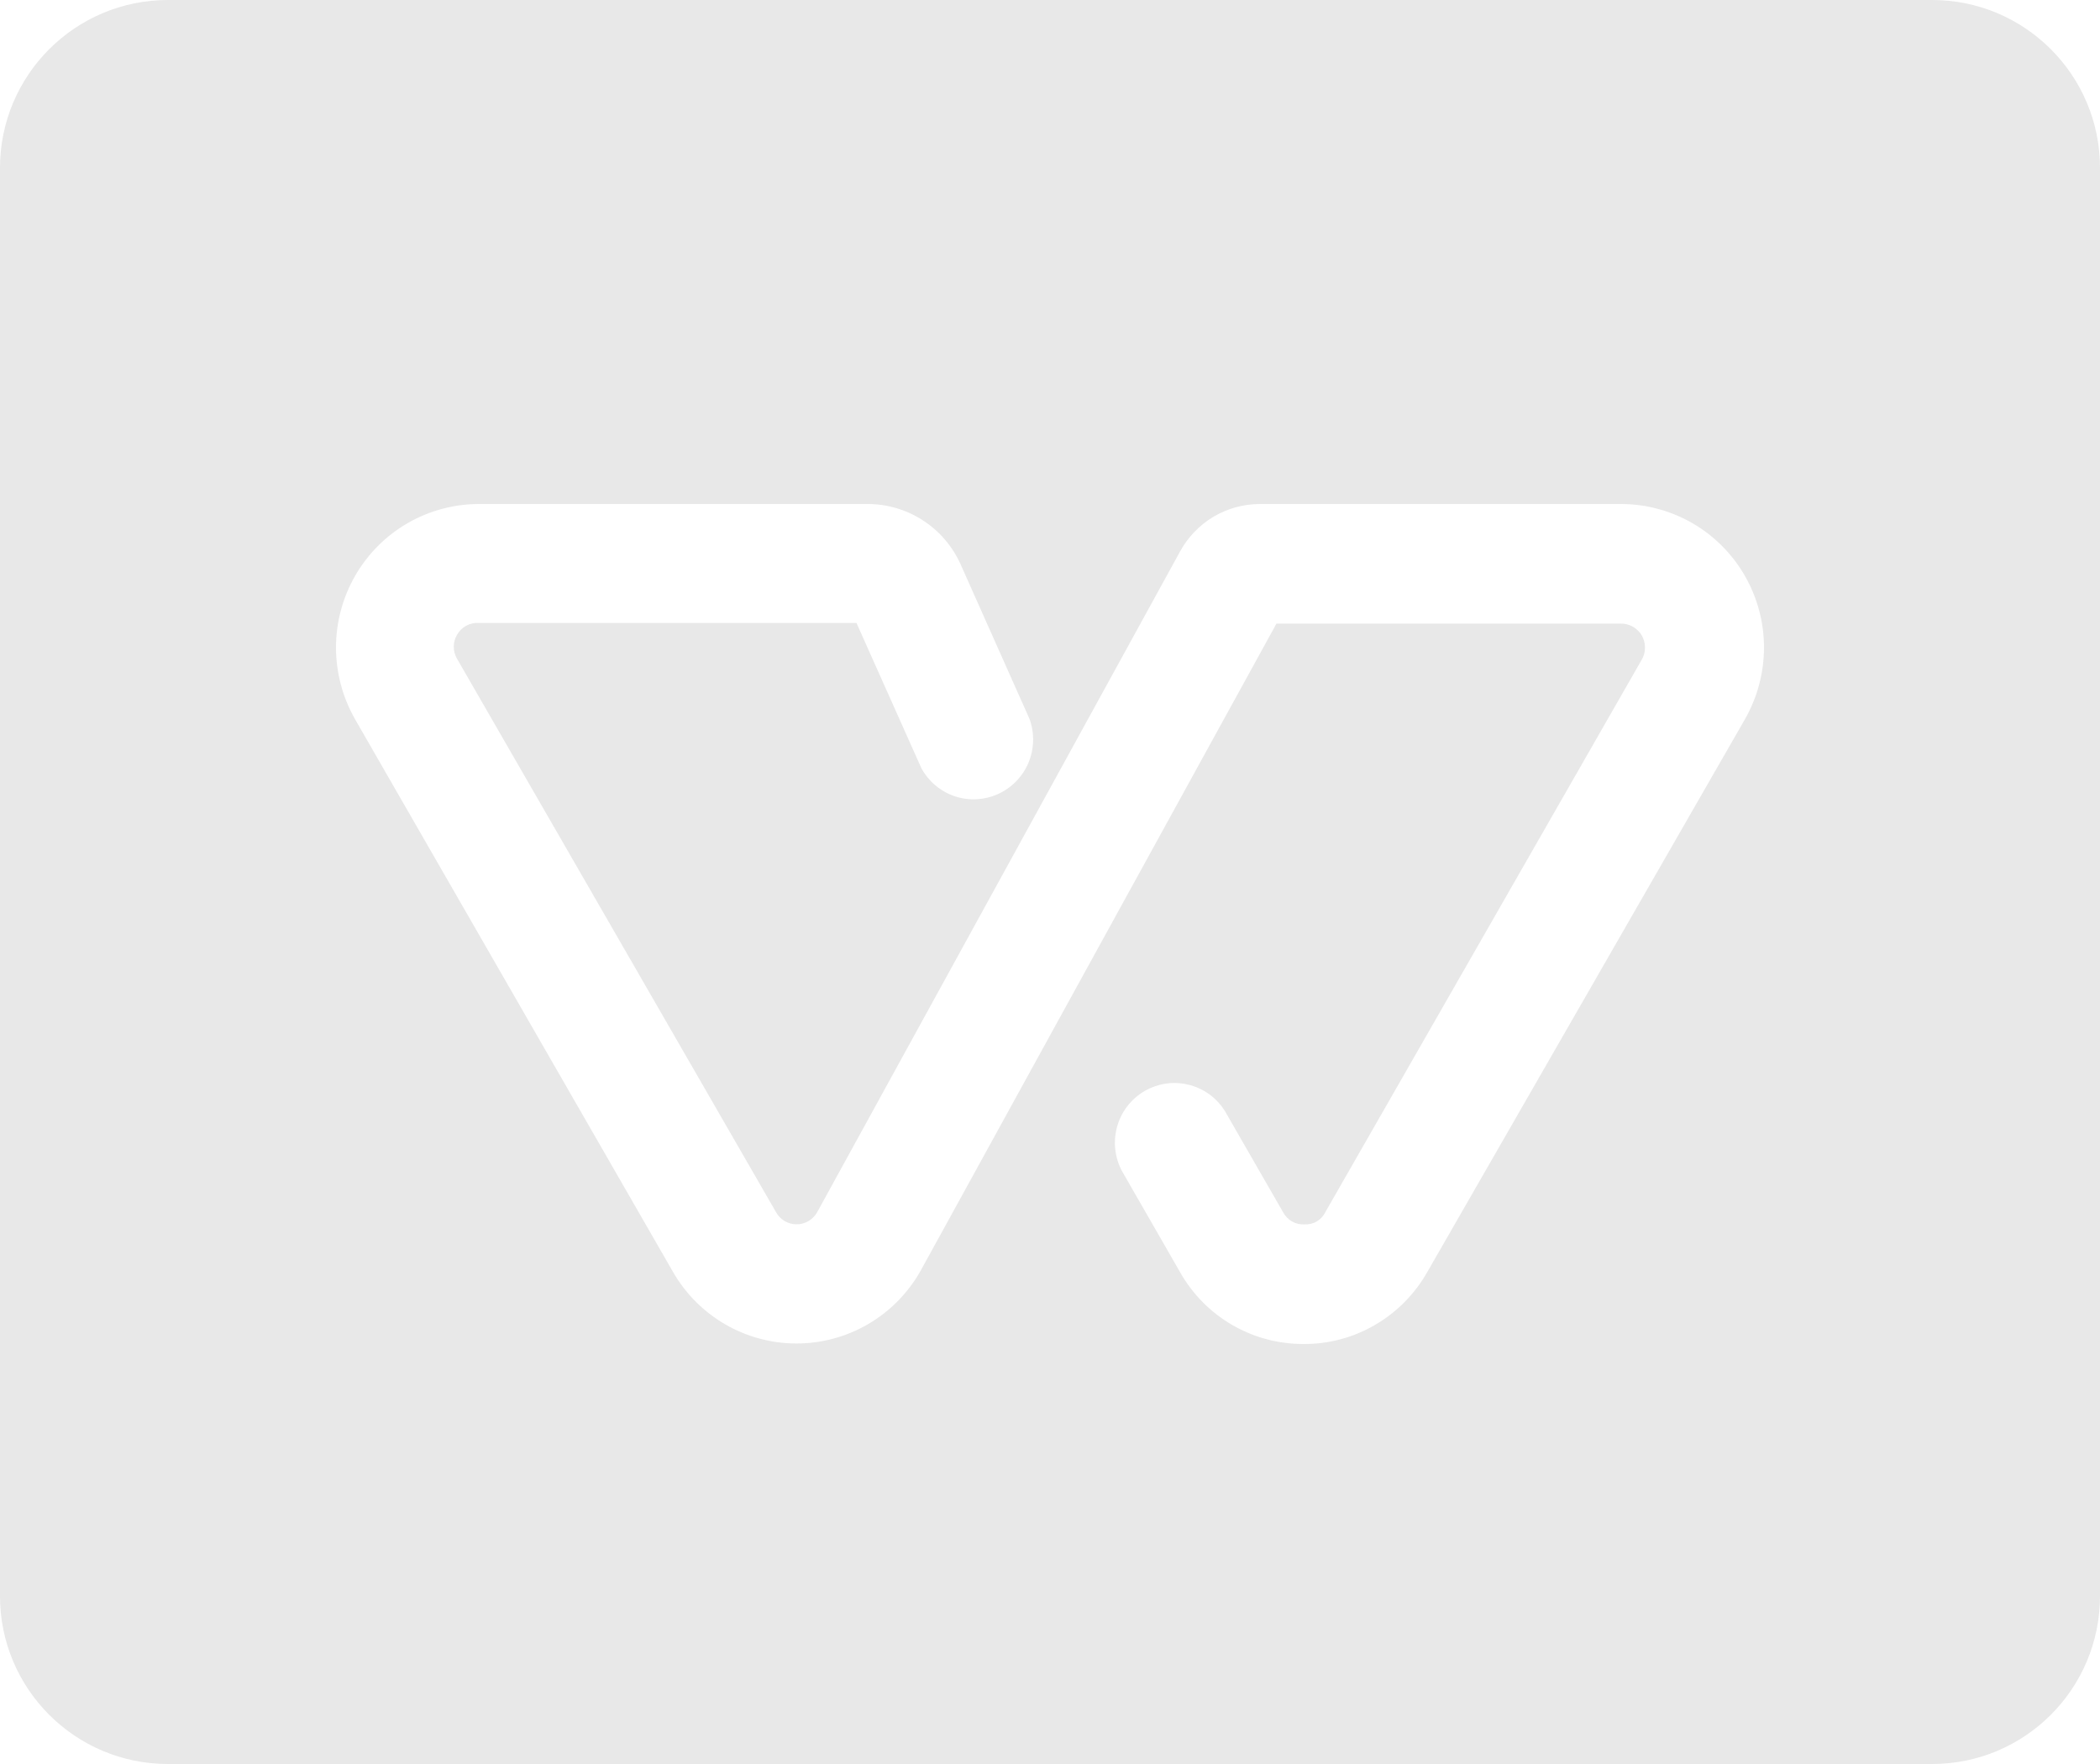
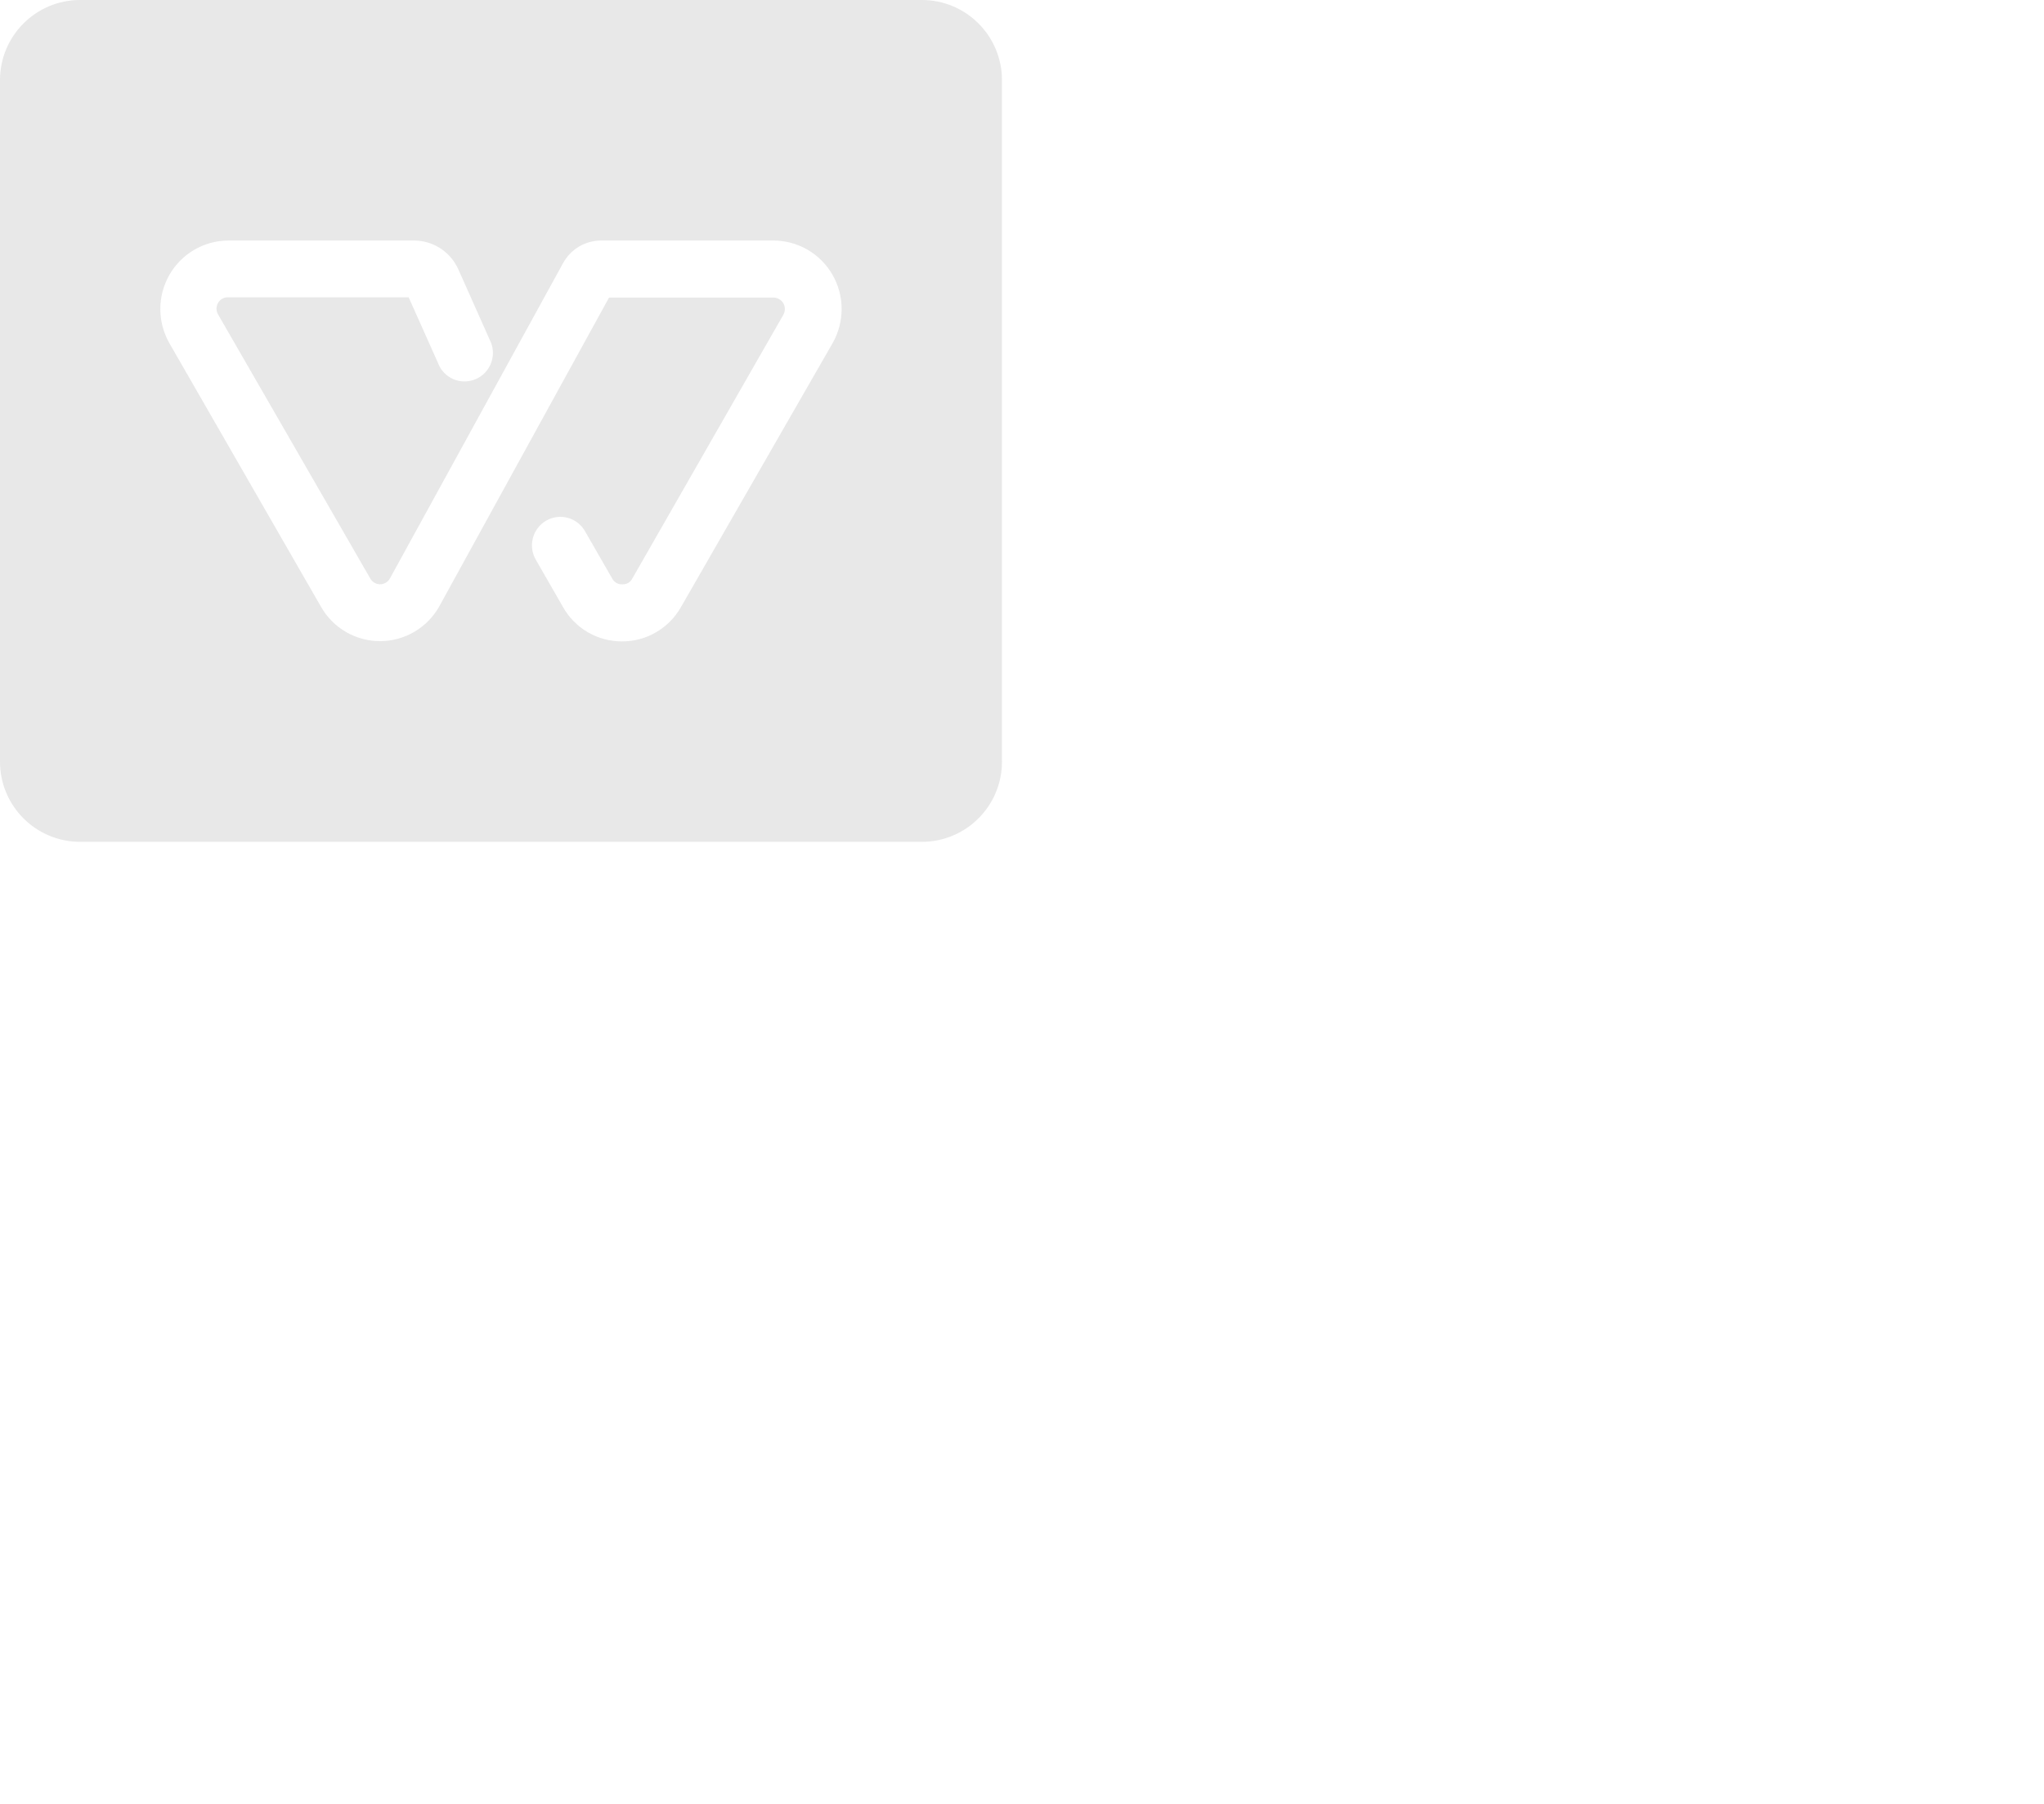
- <svg xmlns="http://www.w3.org/2000/svg" width="25" height="21" viewBox="0 0 25 21" fill="none">
+ <svg xmlns="http://www.w3.org/2000/svg" width="51" height="45" viewBox="0 0 51 45" fill="none">
  <path opacity="0.6" fill-rule="evenodd" clip-rule="evenodd" d="M2 0C0.895 0 0 0.895 0 2V19C0 20.105 0.895 21 2 21H23C24.105 21 25 20.105 25 19V2C25 0.895 24.105 0 23 0H2ZM14.668 15.773C14.927 15.923 15.22 16.001 15.518 16C15.817 16.002 16.111 15.924 16.369 15.773C16.628 15.623 16.842 15.406 16.99 15.146L20.774 8.561C20.922 8.301 21 8.007 21 7.707C21 7.408 20.921 7.114 20.772 6.854C20.623 6.595 20.409 6.38 20.151 6.23C19.893 6.08 19.6 6.001 19.302 6H15C14.806 6 14.615 6.052 14.447 6.151C14.28 6.251 14.143 6.393 14.049 6.564L9.727 14.433C9.702 14.476 9.667 14.512 9.624 14.537C9.581 14.562 9.533 14.575 9.483 14.575C9.434 14.575 9.385 14.562 9.342 14.537C9.3 14.512 9.264 14.476 9.24 14.433L5.44 7.841C5.415 7.798 5.402 7.749 5.402 7.7C5.402 7.65 5.415 7.602 5.44 7.559C5.465 7.513 5.503 7.475 5.549 7.45C5.594 7.425 5.646 7.413 5.698 7.416H10.196L10.969 9.146C11.055 9.303 11.196 9.422 11.365 9.479C11.534 9.536 11.719 9.526 11.881 9.453C12.044 9.379 12.173 9.247 12.243 9.082C12.312 8.917 12.318 8.732 12.258 8.563L11.433 6.712C11.336 6.499 11.18 6.318 10.983 6.192C10.787 6.066 10.558 5.999 10.325 6H5.698C5.4 6.001 5.107 6.08 4.849 6.23C4.591 6.38 4.377 6.595 4.228 6.854C4.079 7.114 4 7.408 4 7.707C4 8.007 4.078 8.301 4.226 8.561L8.008 15.135C8.156 15.396 8.371 15.613 8.63 15.764C8.889 15.915 9.183 15.994 9.482 15.994C9.781 15.994 10.075 15.915 10.334 15.764C10.593 15.613 10.807 15.396 10.956 15.135L15.196 7.424H19.289C19.339 7.422 19.389 7.434 19.434 7.458C19.478 7.482 19.516 7.517 19.542 7.56C19.568 7.604 19.582 7.653 19.583 7.704C19.584 7.755 19.572 7.805 19.547 7.849L15.776 14.433C15.754 14.478 15.719 14.515 15.676 14.541C15.633 14.566 15.583 14.578 15.534 14.576C15.482 14.579 15.43 14.568 15.384 14.543C15.338 14.517 15.301 14.479 15.276 14.433L14.606 13.268C14.561 13.184 14.5 13.11 14.426 13.05C14.352 12.99 14.267 12.946 14.175 12.92C14.084 12.894 13.988 12.886 13.894 12.898C13.8 12.91 13.709 12.941 13.627 12.988C13.544 13.036 13.473 13.1 13.415 13.176C13.358 13.252 13.317 13.339 13.294 13.432C13.271 13.524 13.266 13.62 13.281 13.715C13.296 13.809 13.329 13.899 13.379 13.98L14.049 15.146C14.196 15.406 14.41 15.623 14.668 15.773Z" fill="#D8D8D8" />
</svg>
